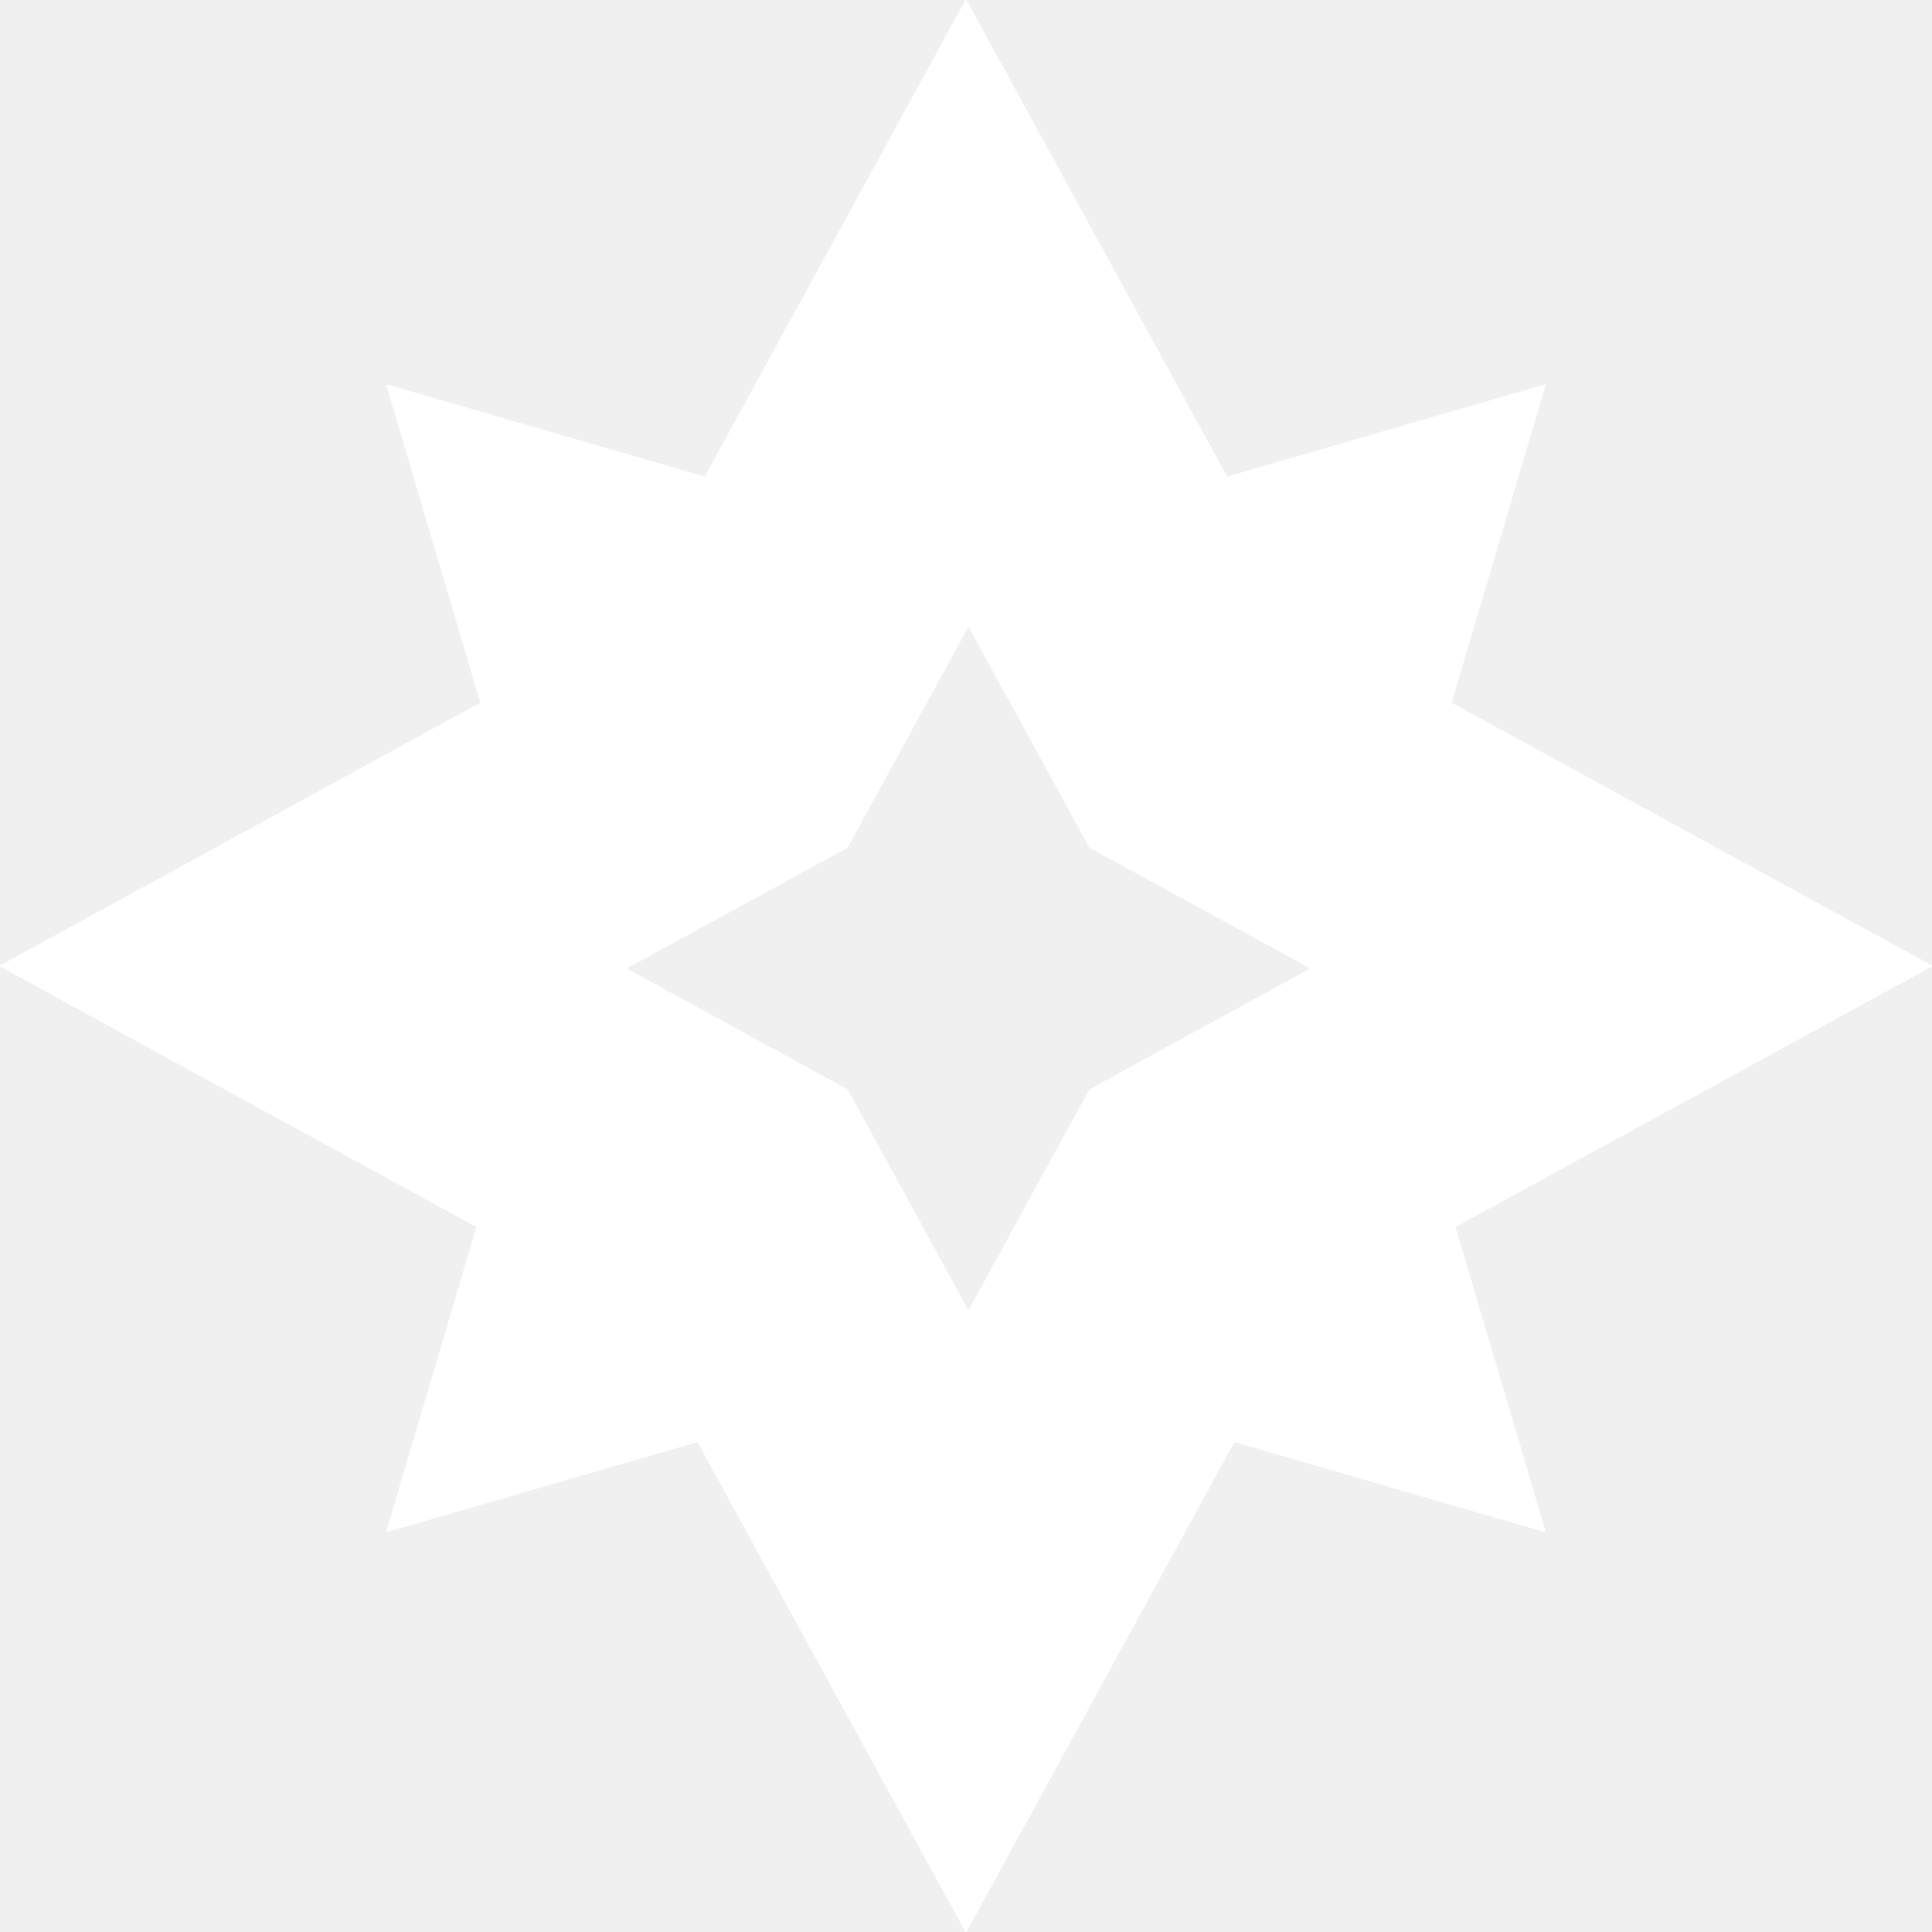
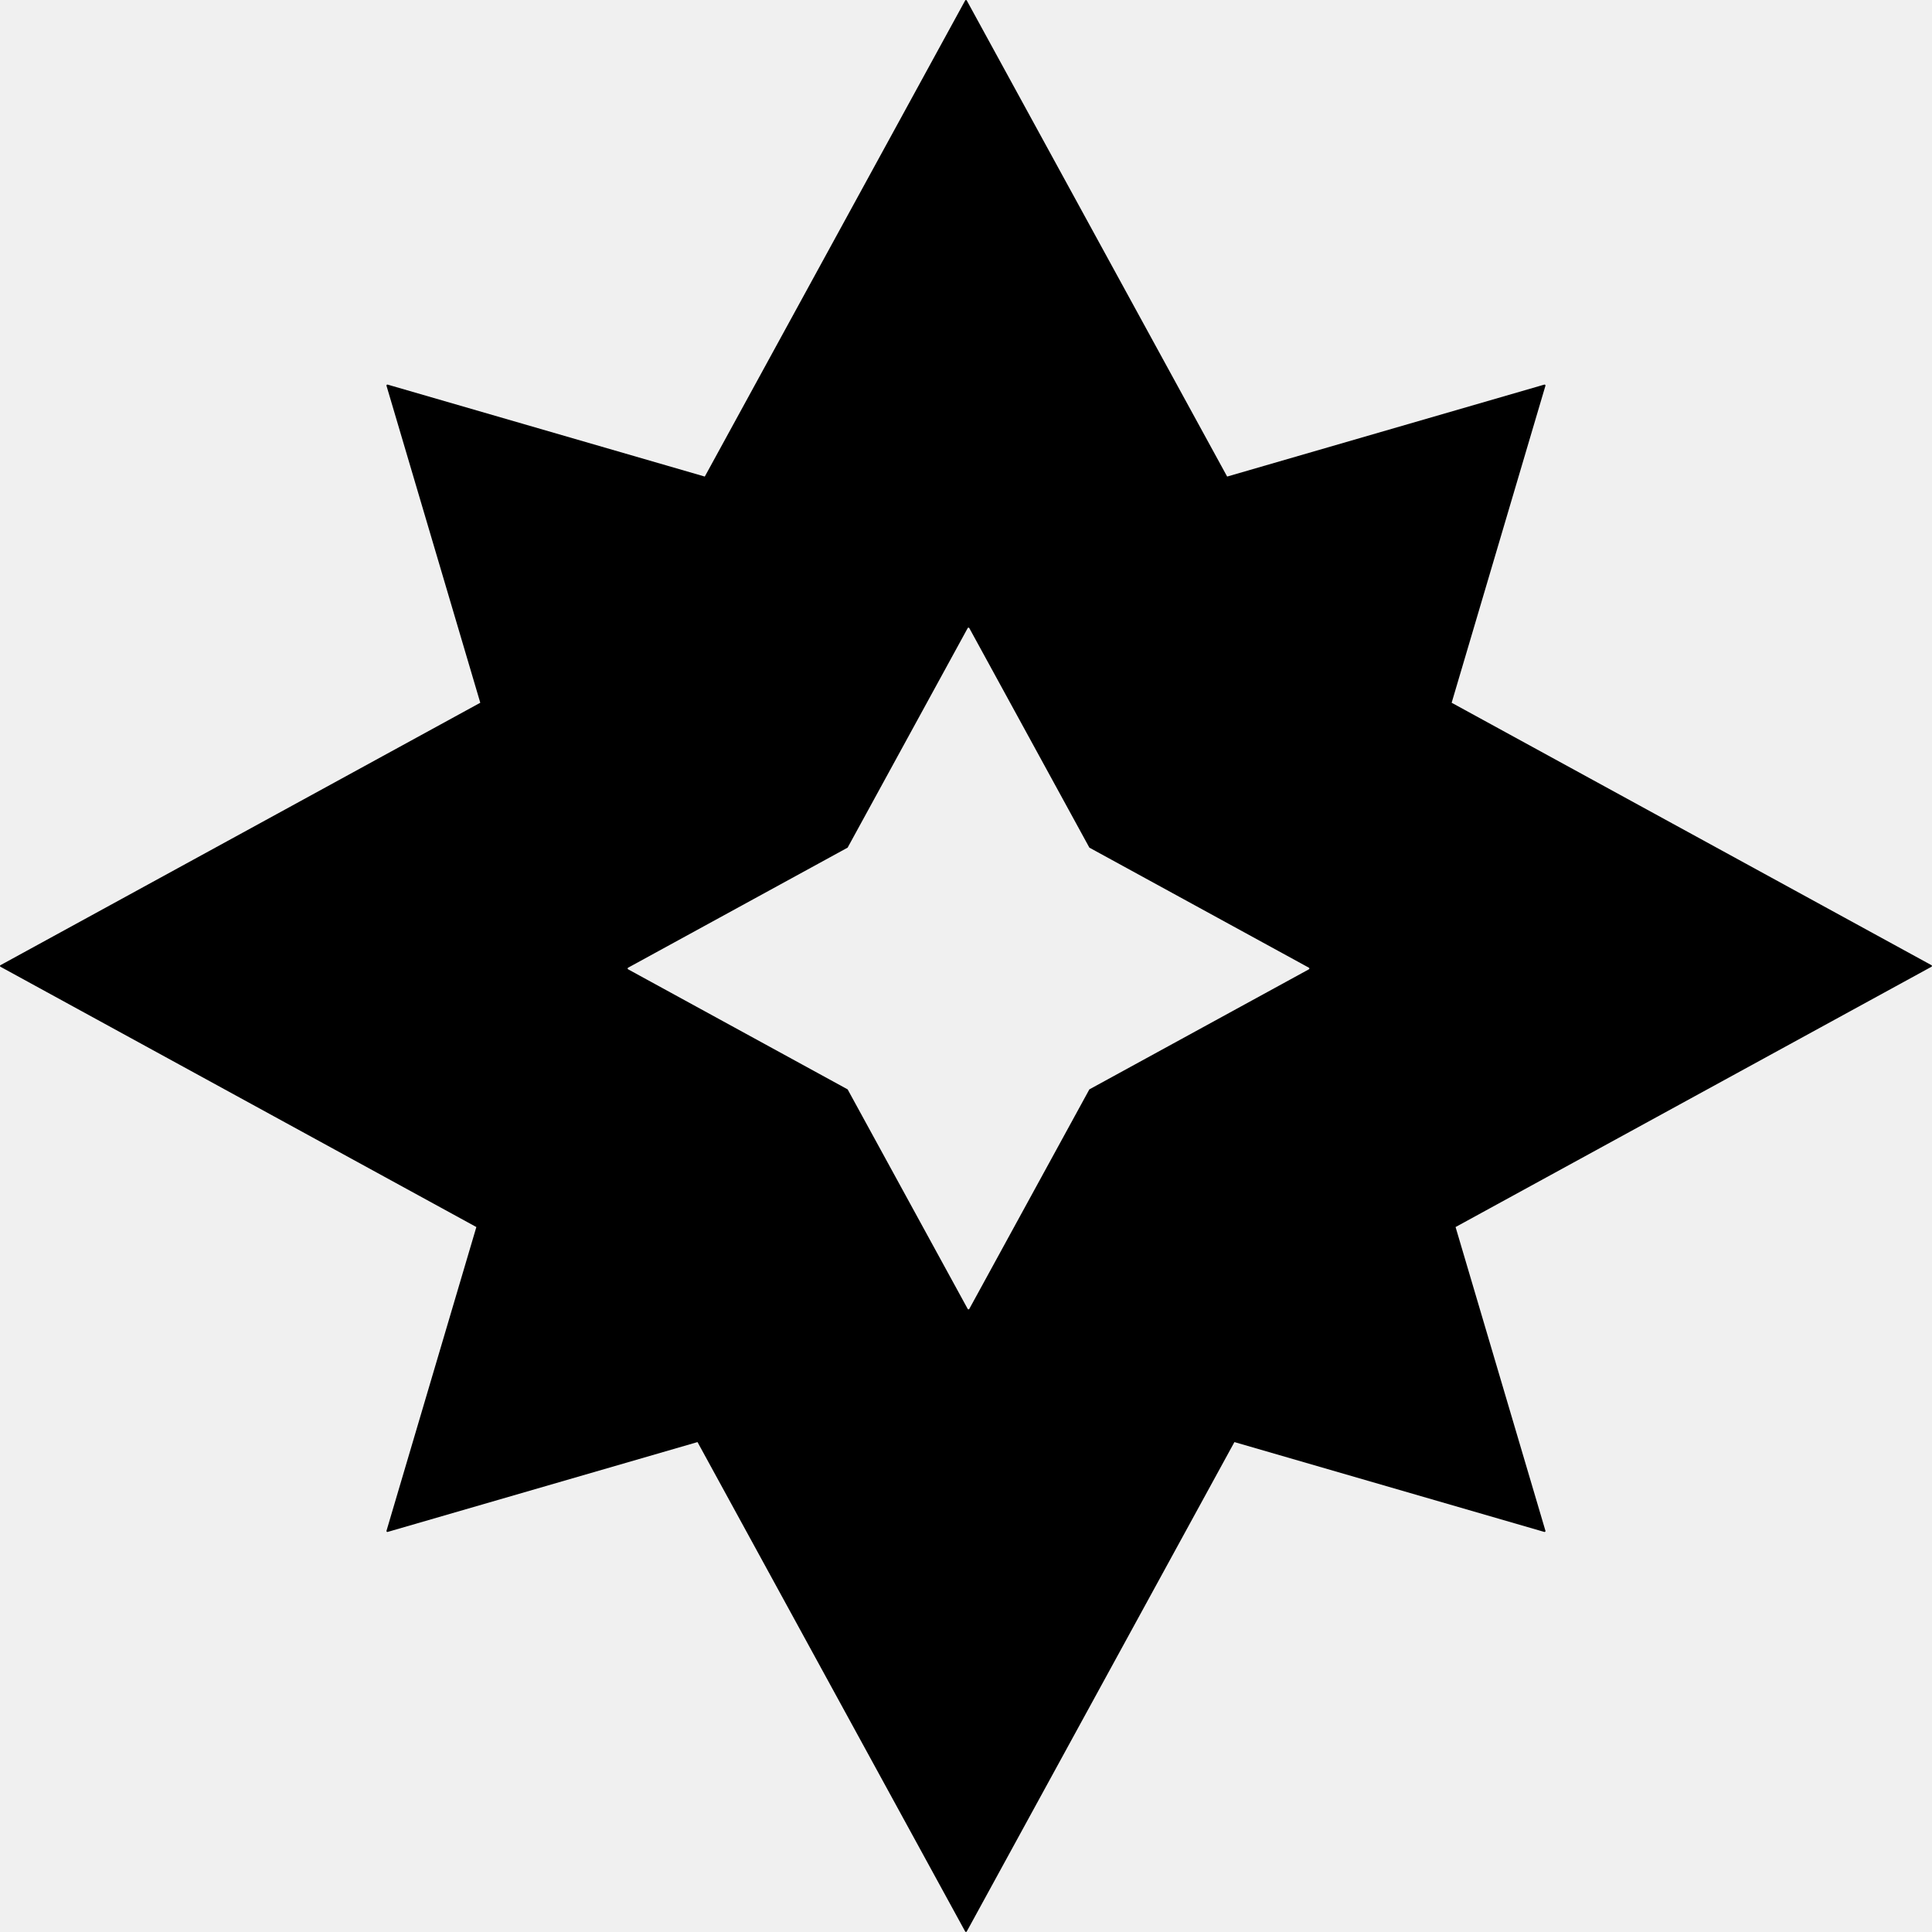
- <svg xmlns="http://www.w3.org/2000/svg" width="512" height="512" viewBox="0 0 512 512" fill="none">
-   <path fill-rule="evenodd" clip-rule="evenodd" d="M102.726 405.978L184.848 382.166L255.778 511.857C255.871 512.025 256.112 512.025 256.204 511.857L327.134 382.166L409.257 405.978C409.441 406.031 409.612 405.86 409.557 405.676L385.741 325.179L511.856 256.204C512.025 256.112 512.025 255.871 511.857 255.779L384.702 186.235L409.557 102.225C409.612 102.041 409.441 101.87 409.257 101.923L325.208 126.294L256.204 0.126C256.112 -0.042 255.871 -0.042 255.779 0.126L186.775 126.294L102.726 101.923C102.542 101.87 102.371 102.041 102.426 102.225L127.281 186.235L0.126 255.779C-0.042 255.871 -0.042 256.112 0.126 256.204L126.241 325.179L102.426 405.676C102.371 405.86 102.542 406.031 102.726 405.978ZM166.452 256.876L224.631 288.695L256.45 346.873C256.542 347.042 256.784 347.042 256.876 346.873L288.695 288.695L346.873 256.876C347.041 256.784 347.041 256.542 346.873 256.45L288.695 224.631L256.876 166.453C256.784 166.284 256.542 166.284 256.45 166.453L224.631 224.631L166.452 256.45C166.284 256.542 166.284 256.784 166.452 256.876Z" fill="white" />
+ <svg xmlns="http://www.w3.org/2000/svg" width="512" height="512" viewBox="0 0 512 512" fill="currentColor">
+   <path fill-rule="evenodd" clip-rule="evenodd" d="M102.726 405.978L184.848 382.166L255.778 511.857C255.871 512.025 256.112 512.025 256.204 511.857L327.134 382.166L409.257 405.978C409.441 406.031 409.612 405.86 409.557 405.676L385.741 325.179L511.856 256.204C512.025 256.112 512.025 255.871 511.857 255.779L384.702 186.235L409.557 102.225C409.612 102.041 409.441 101.87 409.257 101.923L325.208 126.294L256.204 0.126C256.112 -0.042 255.871 -0.042 255.779 0.126L186.775 126.294L102.726 101.923C102.542 101.87 102.371 102.041 102.426 102.225L127.281 186.235L0.126 255.779C-0.042 255.871 -0.042 256.112 0.126 256.204L126.241 325.179L102.426 405.676C102.371 405.86 102.542 406.031 102.726 405.978ZM166.452 256.876L224.631 288.695L256.45 346.873C256.542 347.042 256.784 347.042 256.876 346.873L288.695 288.695L346.873 256.876C347.041 256.784 347.041 256.542 346.873 256.45L288.695 224.631L256.876 166.453C256.784 166.284 256.542 166.284 256.45 166.453L224.631 224.631L166.452 256.45C166.284 256.542 166.284 256.784 166.452 256.876Z" fill="currentColor" />
</svg>
